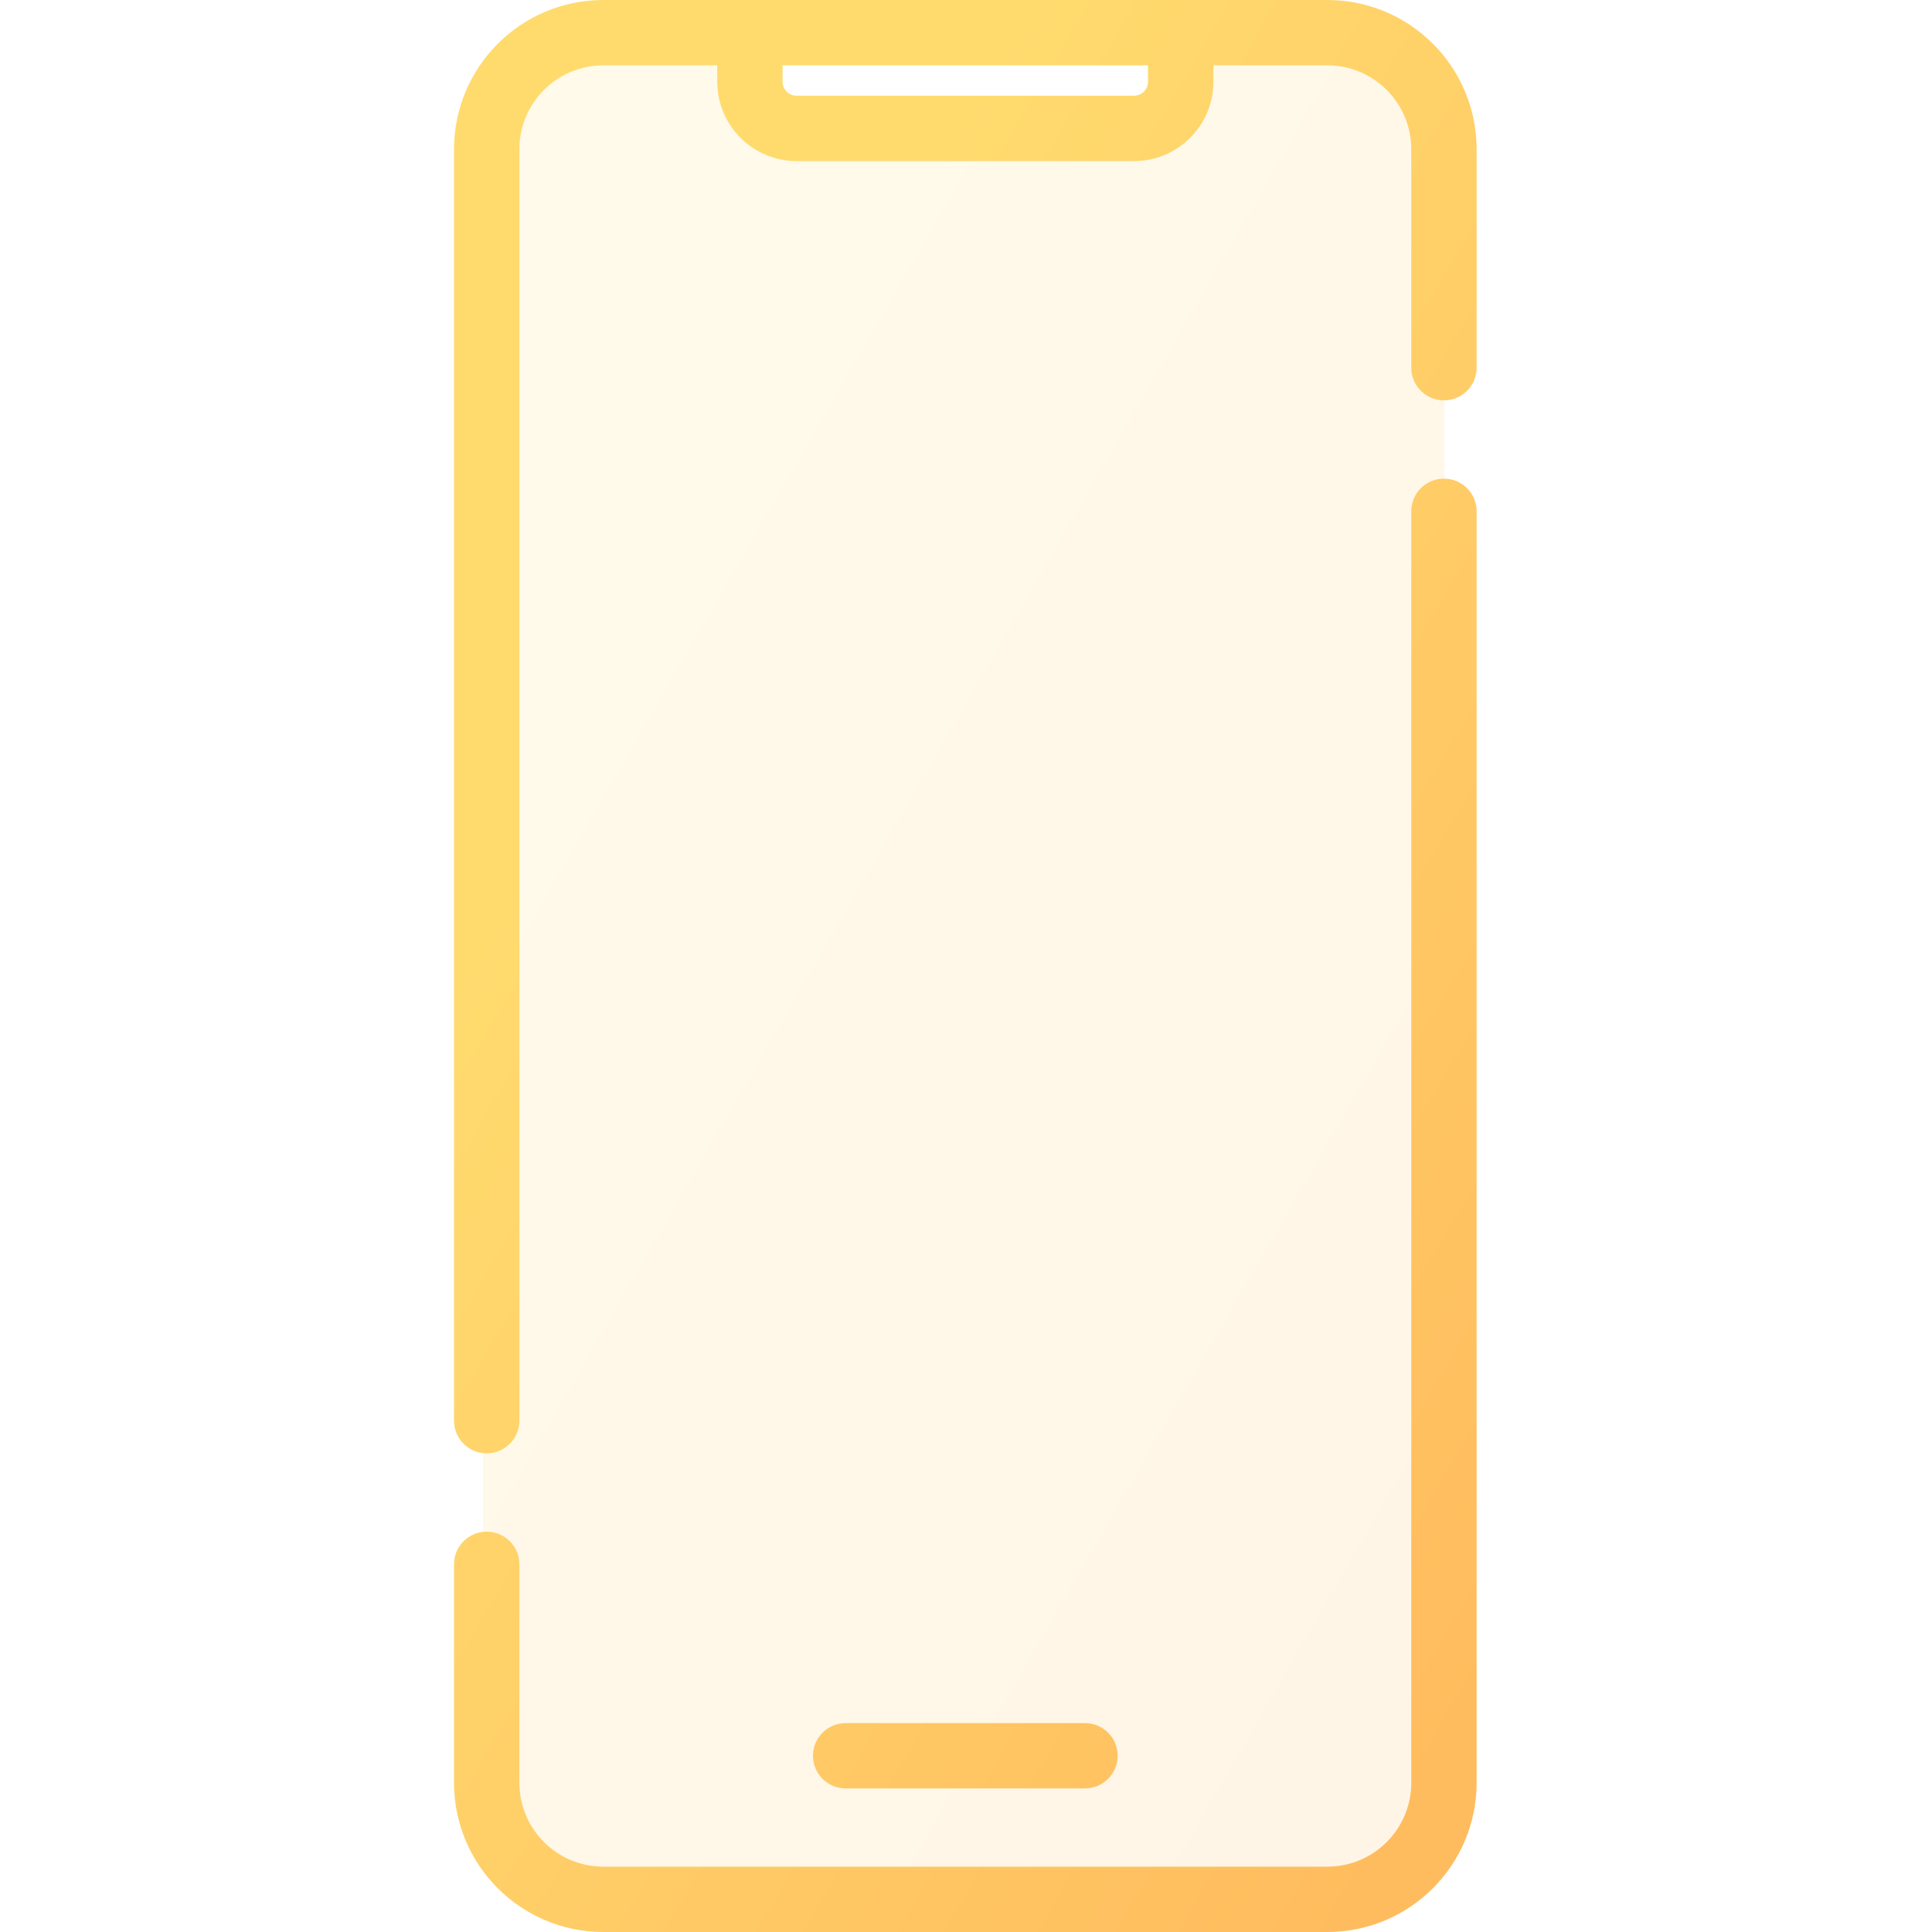
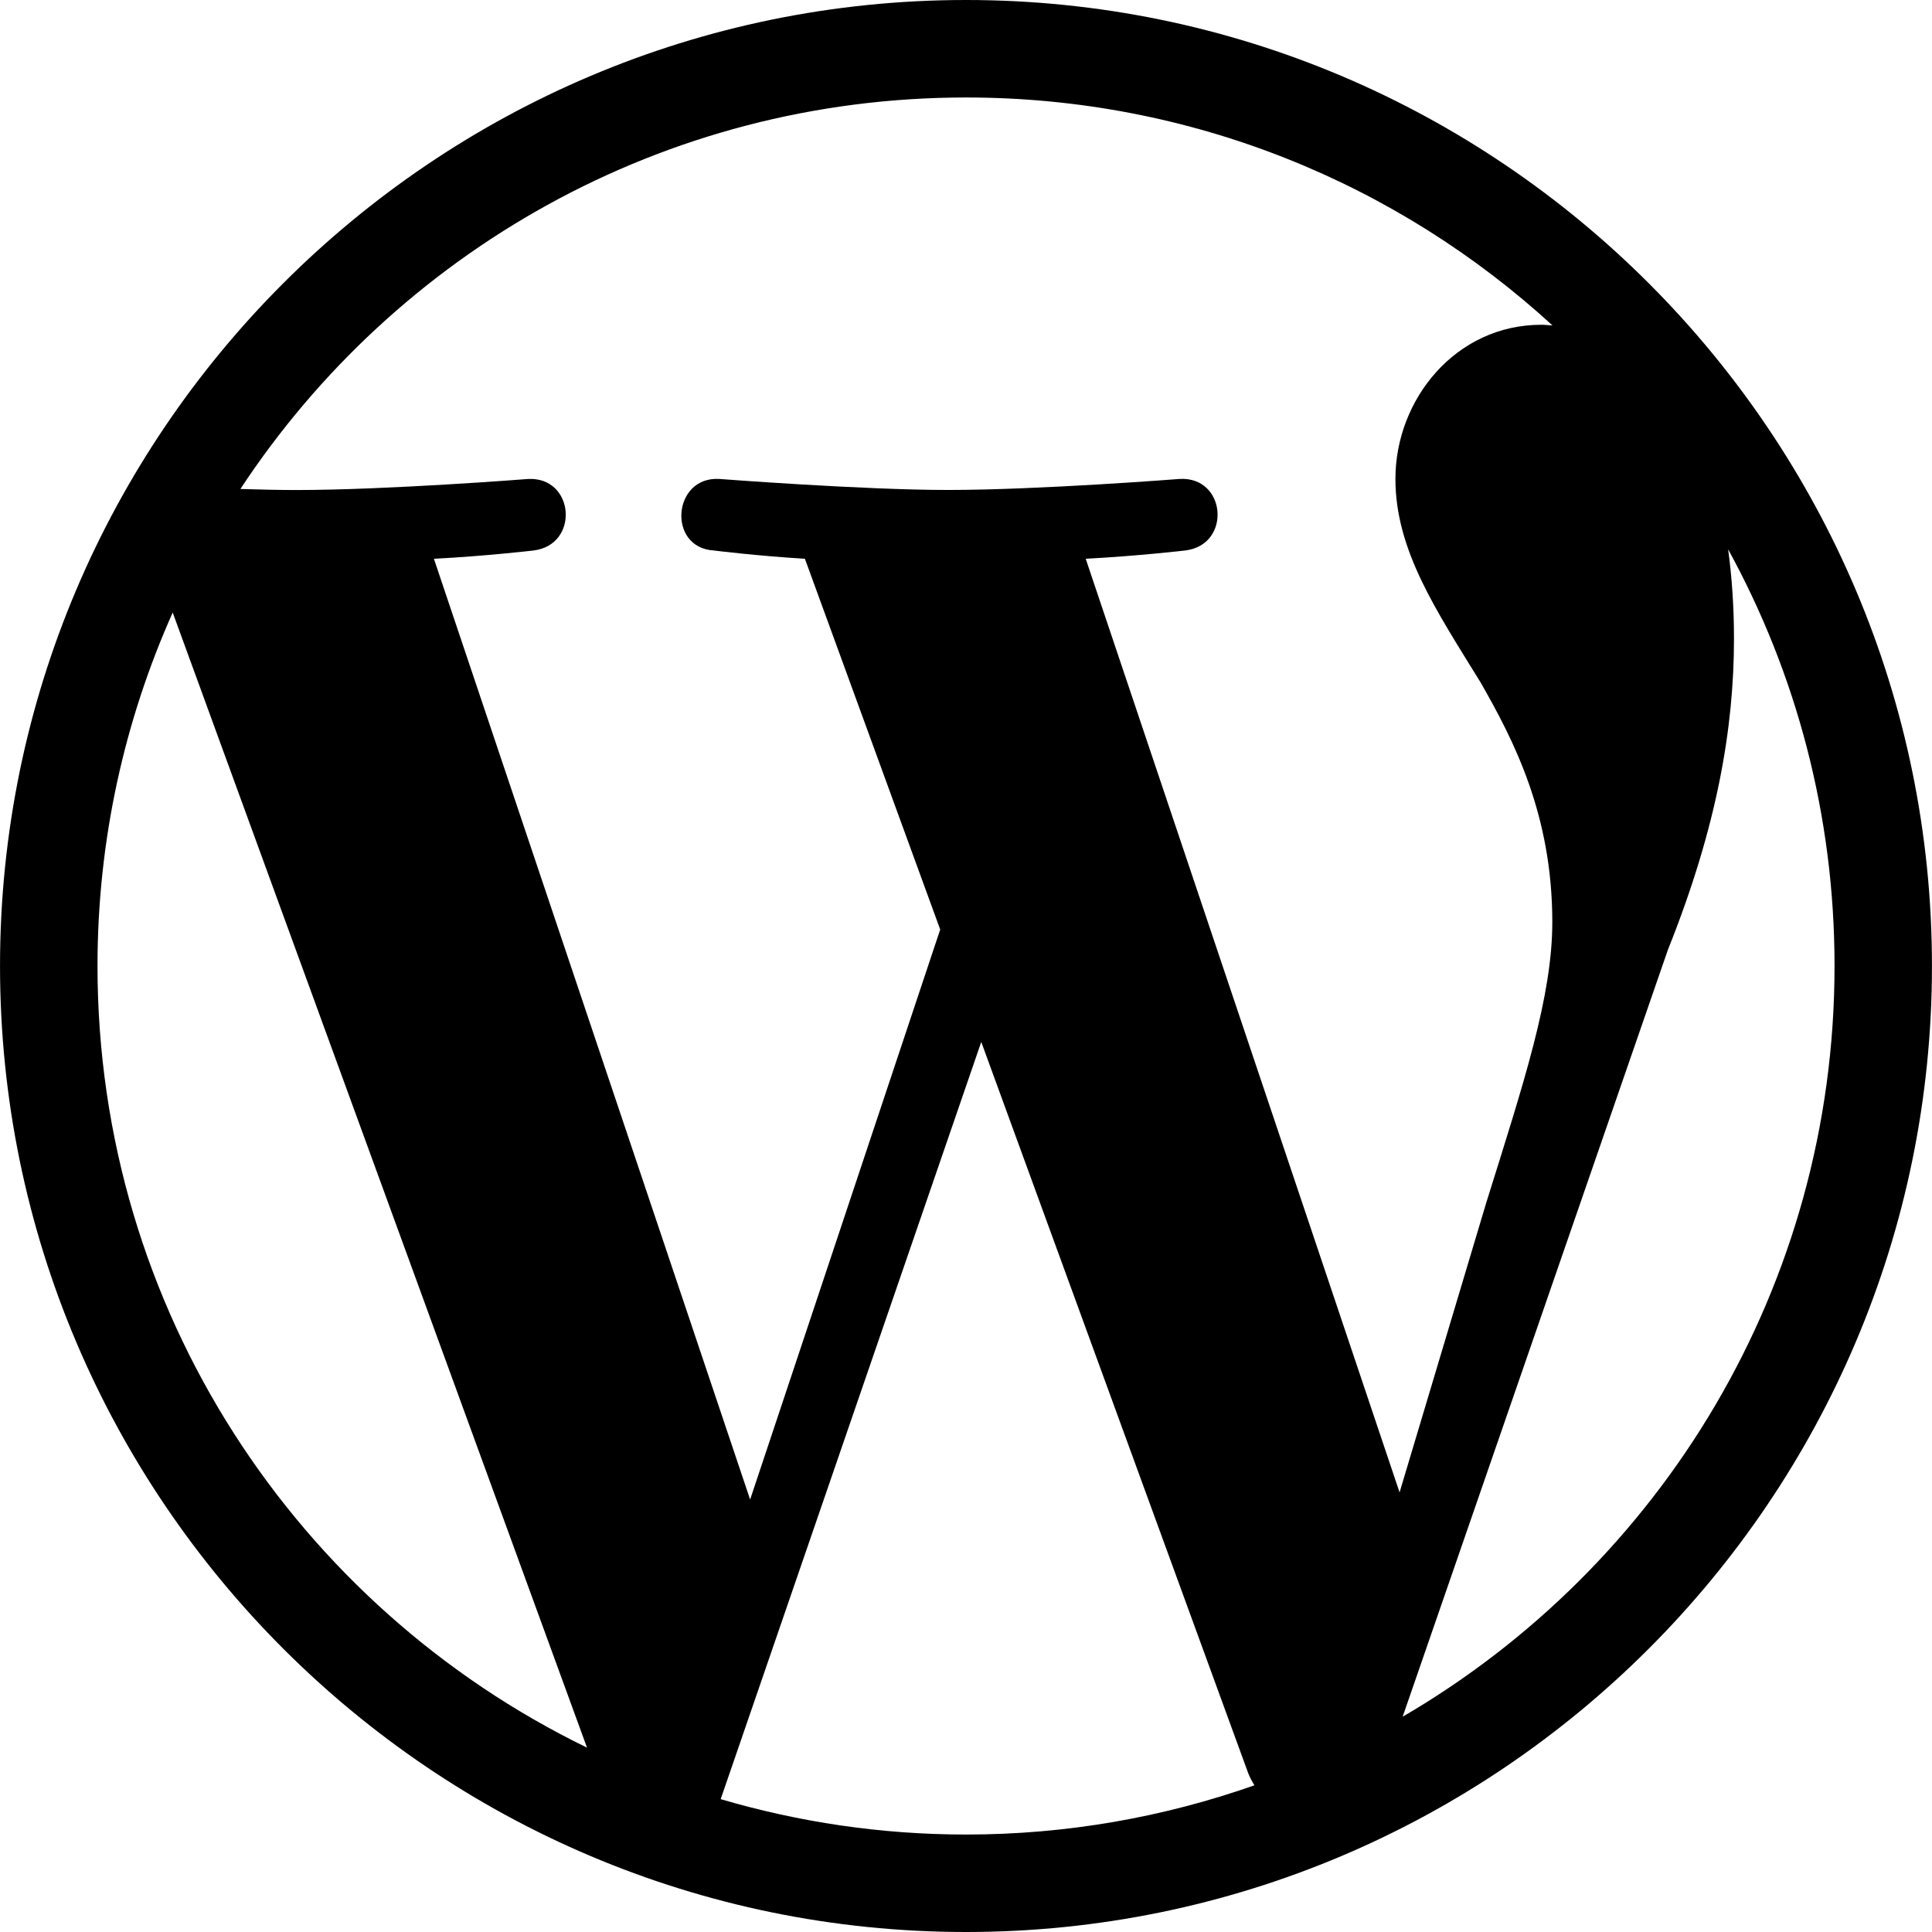
- <svg xmlns="http://www.w3.org/2000/svg" width="40" height="40" viewBox="0 0 22 40" fill="none">
-   <path opacity="0.15" fill-rule="evenodd" clip-rule="evenodd" d="M3 1C1.895 1 1 1.895 1 3V37C1 38.105 1.895 39 3 39H18.9C20.005 39 20.9 38.105 20.9 37V3C20.9 1.895 20.005 1 18.9 1H15.663V2H6.237V1H3Z" fill="url(#paint0_linear)" />
-   <path d="M8.509 35.675C8.135 35.675 7.832 35.977 7.832 36.351C7.832 36.724 8.135 37.027 8.509 37.027V35.675ZM13.463 37.027C13.837 37.027 14.14 36.724 14.14 36.351C14.14 35.977 13.837 35.675 13.463 35.675V37.027ZM0.4 29.414C0.4 29.788 0.703 30.09 1.076 30.09C1.45 30.09 1.753 29.788 1.753 29.414H0.4ZM1.753 32.387C1.753 32.013 1.45 31.711 1.076 31.711C0.703 31.711 0.4 32.013 0.4 32.387H1.753ZM20.219 7.613C20.219 7.987 20.522 8.289 20.895 8.289C21.269 8.289 21.572 7.987 21.572 7.613H20.219ZM21.572 10.586C21.572 10.212 21.269 9.91 20.895 9.91C20.522 9.91 20.219 10.212 20.219 10.586H21.572ZM18.48 38.647H3.492V40H18.48V38.647ZM3.492 1.353H6.527V0H3.492V1.353ZM5.85 1.692H7.203V0.676H5.85V1.692ZM7.493 3.335H14.479V1.982H7.493V3.335ZM6.527 1.353H15.445V0H6.527V1.353ZM15.445 1.353H18.48V0H15.445V1.353ZM16.122 1.692V0.676H14.769V1.692H16.122ZM8.509 37.027H13.463V35.675H8.509V37.027ZM1.753 29.414V3.092H0.4V29.414H1.753ZM1.753 36.908V32.387H0.4V36.908H1.753ZM20.219 3.092V7.613H21.572V3.092H20.219ZM20.219 10.586V36.908H21.572V10.586H20.219ZM14.479 3.335C15.386 3.335 16.122 2.599 16.122 1.692H14.769C14.769 1.852 14.639 1.982 14.479 1.982V3.335ZM3.492 38.647C2.531 38.647 1.753 37.869 1.753 36.908H0.4C0.4 38.616 1.784 40 3.492 40V38.647ZM18.48 40C20.188 40 21.572 38.616 21.572 36.908H20.219C20.219 37.869 19.441 38.647 18.48 38.647V40ZM18.48 1.353C19.441 1.353 20.219 2.131 20.219 3.092H21.572C21.572 1.384 20.188 0 18.48 0V1.353ZM5.85 1.692C5.85 2.599 6.586 3.335 7.493 3.335V1.982C7.333 1.982 7.203 1.852 7.203 1.692H5.85ZM3.492 0C1.784 0 0.4 1.384 0.4 3.092H1.753C1.753 2.131 2.531 1.353 3.492 1.353V0Z" fill="url(#paint1_linear)" />
-   <defs>
-     <linearGradient id="paint0_linear" x1="2.128" y1="1" x2="30.702" y2="17.524" gradientUnits="userSpaceOnUse">
-       <stop offset="0.259" stop-color="#FFDB6E" />
-       <stop offset="1" stop-color="#FFBC5E" />
-     </linearGradient>
-     <linearGradient id="paint1_linear" x1="1.6" y1="8.08974e-07" x2="31.837" y2="17.673" gradientUnits="userSpaceOnUse">
-       <stop offset="0.259" stop-color="#FFDB6E" />
-       <stop offset="1" stop-color="#FFBC5E" />
-     </linearGradient>
-   </defs>
+ <svg xmlns="http://www.w3.org/2000/svg" fill="#000000" version="1.1" id="Capa_1" width="800px" height="800px" viewBox="0 0 96.24 96.24" xml:space="preserve">
+   <g>
+     <path d="M48.122,0C21.587,0,0.001,21.585,0.001,48.118c0,26.535,21.587,48.122,48.12,48.122c26.532,0,48.117-21.587,48.117-48.122   C96.239,21.586,74.654,0,48.122,0z M4.857,48.118c0-6.271,1.345-12.227,3.746-17.606l20.638,56.544   C14.81,80.042,4.857,65.243,4.857,48.118z M48.122,91.385c-4.247,0-8.346-0.623-12.222-1.763L48.88,51.903l13.301,36.433   c0.086,0.215,0.191,0.411,0.308,0.596C57.992,90.514,53.16,91.385,48.122,91.385z M54.083,27.834   c2.604-0.137,4.953-0.412,4.953-0.412c2.33-0.276,2.057-3.701-0.277-3.564c0,0-7.007,0.549-11.532,0.549   c-4.25,0-11.396-0.549-11.396-0.549c-2.332-0.137-2.604,3.427-0.273,3.564c0,0,2.208,0.275,4.537,0.412l6.74,18.469l-9.468,28.395   L21.615,27.835c2.608-0.136,4.952-0.412,4.952-0.412c2.33-0.275,2.055-3.702-0.278-3.562c0,0-7.004,0.549-11.53,0.549   c-0.813,0-1.77-0.021-2.784-0.052C19.709,12.611,33.008,4.856,48.122,4.856c11.265,0,21.519,4.306,29.215,11.357   c-0.187-0.01-0.368-0.035-0.562-0.035c-4.248,0-7.264,3.702-7.264,7.679c0,3.564,2.055,6.582,4.248,10.146   c1.647,2.882,3.567,6.585,3.567,11.932c0,3.704-1.422,8-3.293,13.986l-4.315,14.421L54.083,27.834z M69.871,85.516l13.215-38.208   c2.471-6.171,3.29-11.106,3.29-15.497c0-1.591-0.104-3.07-0.292-4.449c3.38,6.163,5.303,13.236,5.301,20.758   C91.384,64.08,82.732,78.016,69.871,85.516z" />
+   </g>
</svg>
